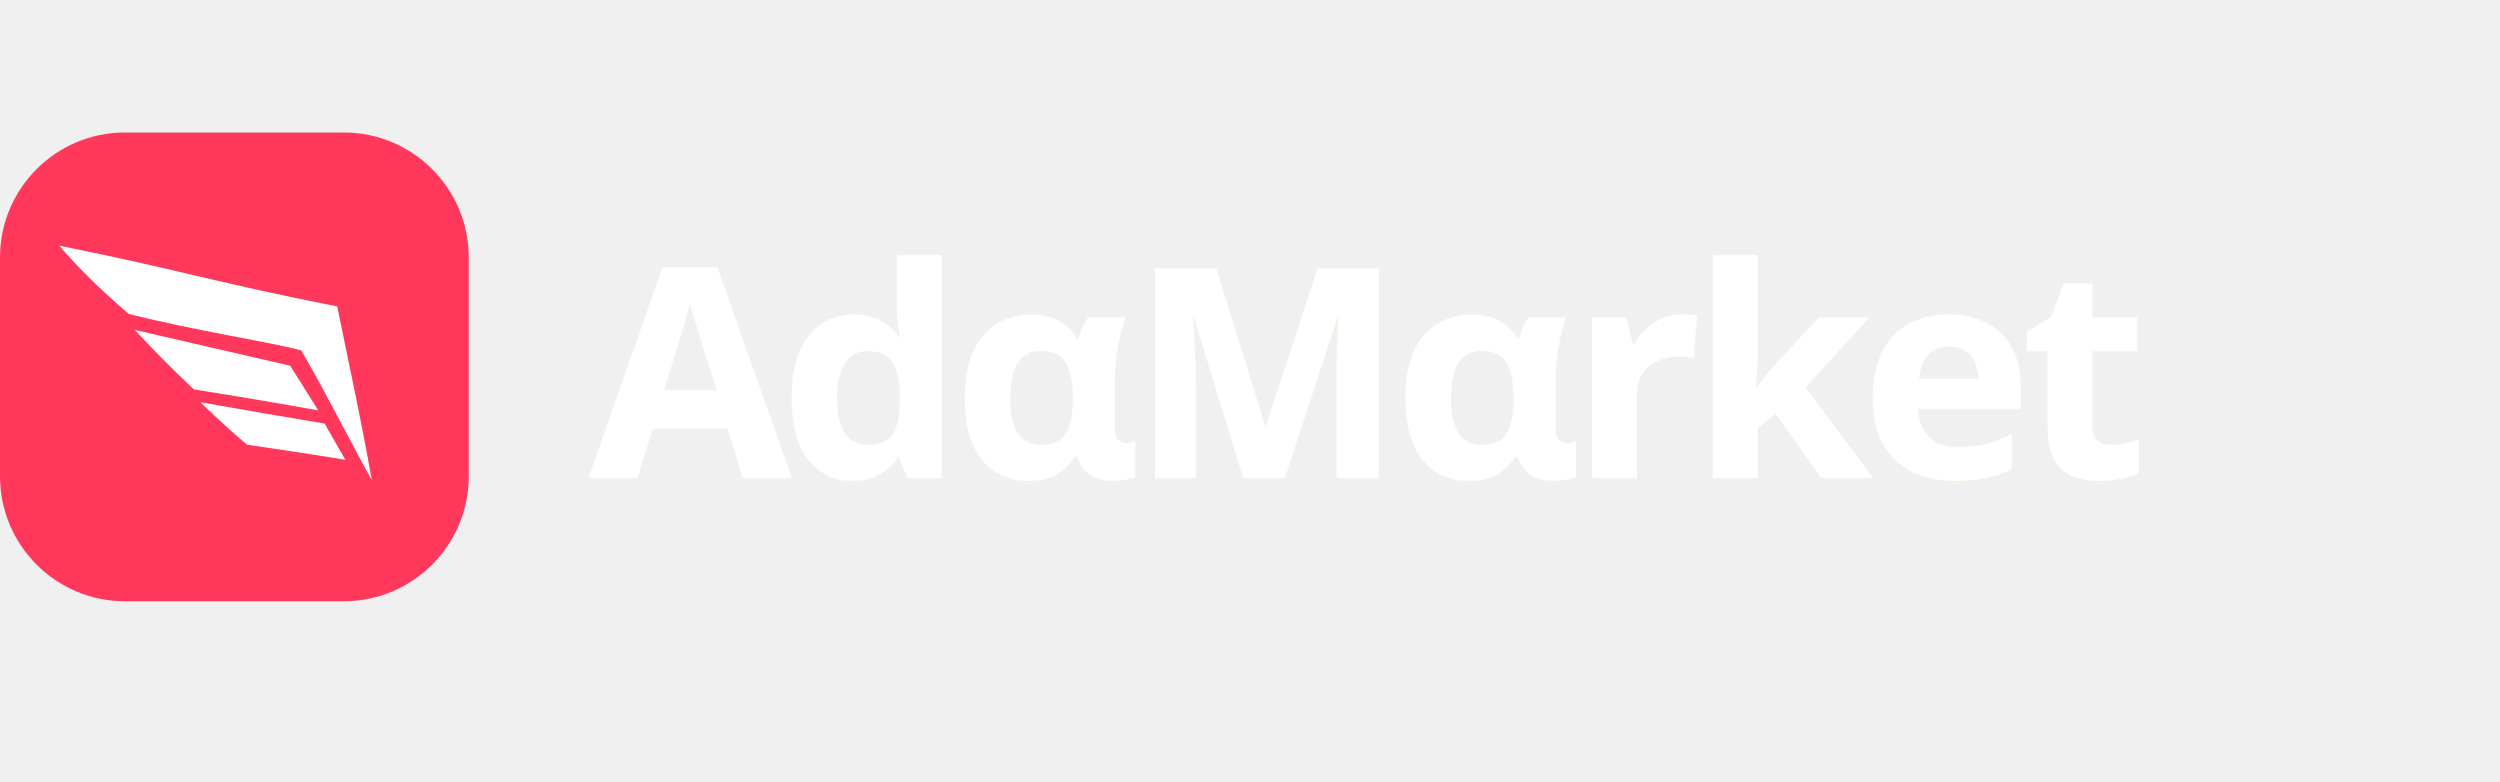
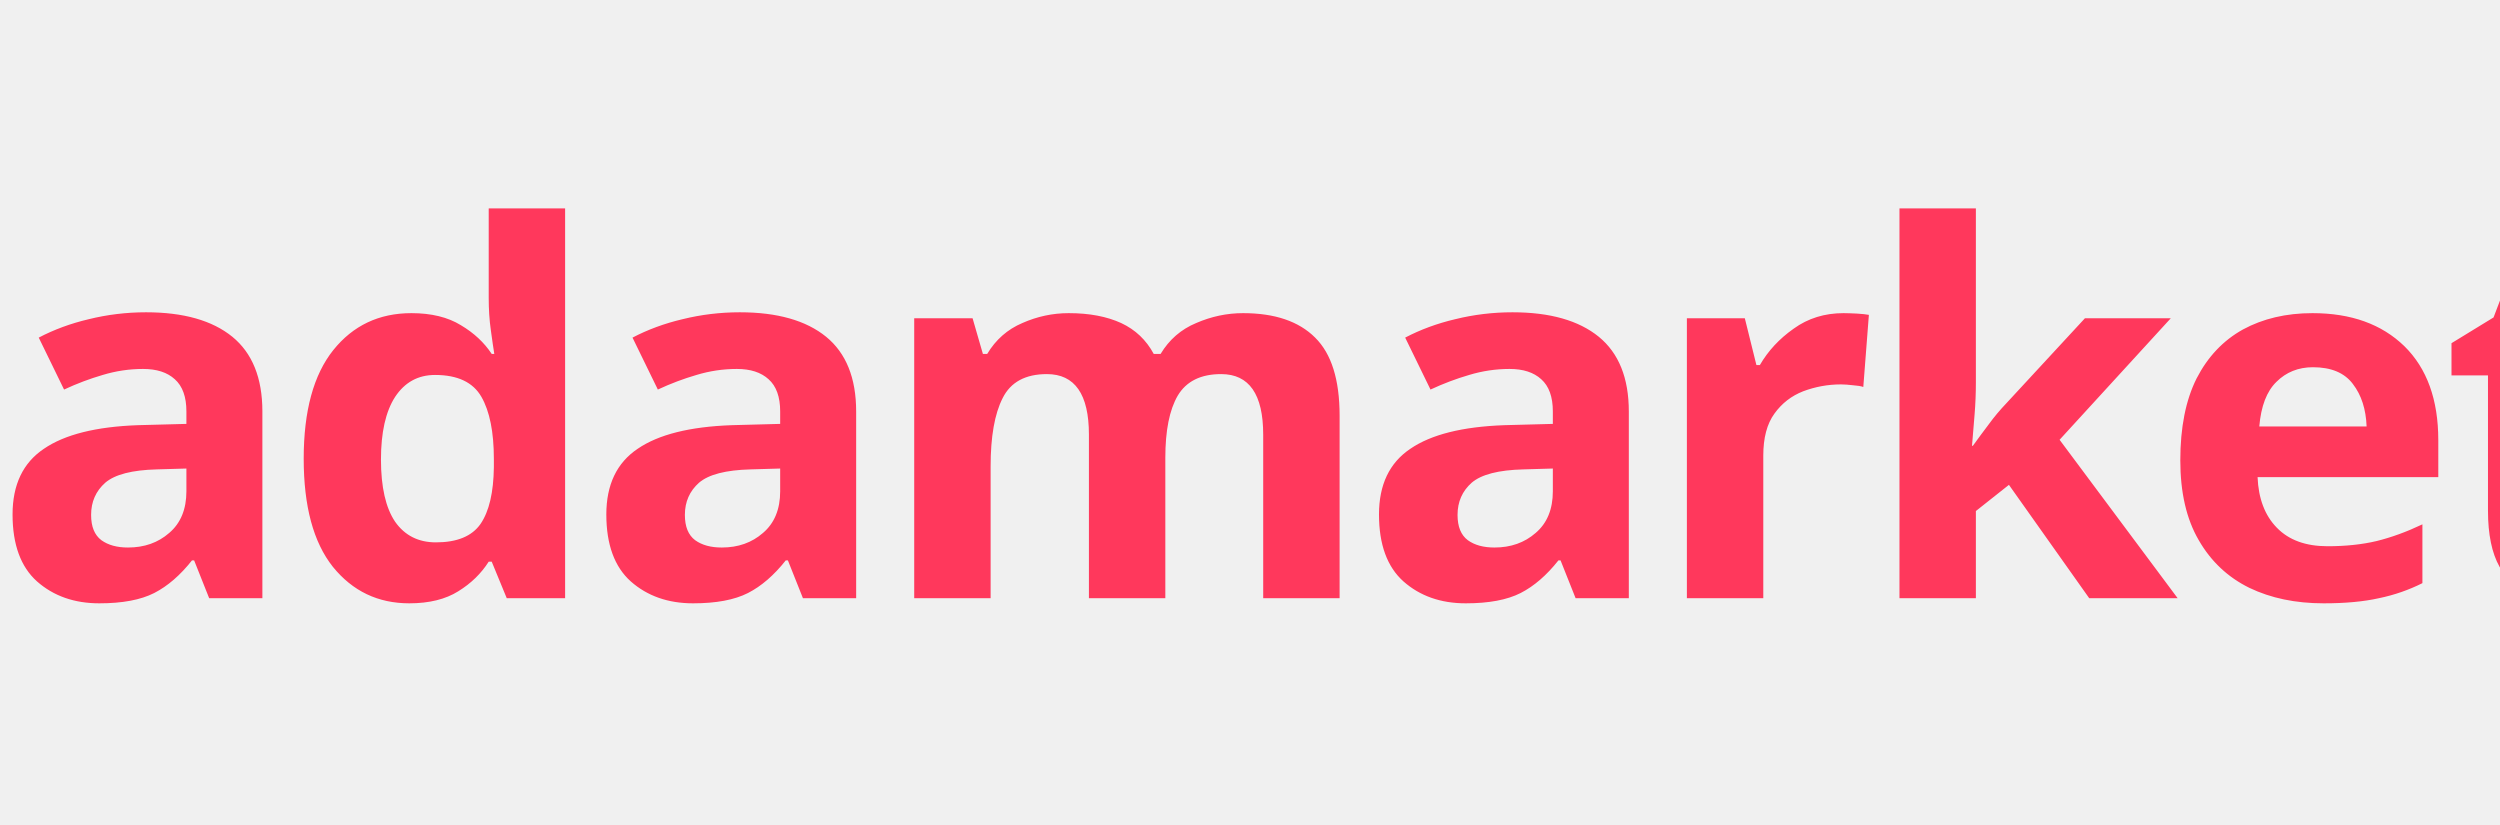
- <svg xmlns="http://www.w3.org/2000/svg" width="160" height="50" viewBox="0 0 160 50" version="1.1" id="SVGRoot">
+ <svg xmlns="http://www.w3.org/2000/svg" width="91" height="30" viewBox="0 0 91 30" version="1.1" id="SVGRoot">
  <defs id="defs132">
    <rect x="11.236" y="7.285" width="69.721" height="10.07" id="rect3" />
    <rect x="12.943" y="23.094" width="88.414" height="18.186" id="rect1" />
    <rect x="-1.478" y="42.333" width="127.885" height="23.822" id="rect3454" />
    <clipPath id="b983e3c625">
      <path d="m 142,147.301 h 115 v 72.75 H 142 Z m 0,0" clip-rule="nonzero" id="path1144" />
    </clipPath>
    <clipPath id="0e8c13dd3a">
      <path d="m 70.262,116.359 h 89.156 v 70.5 H 70.262 Z m 0,0" clip-rule="nonzero" id="path1147" />
    </clipPath>
    <clipPath id="b983e3c625-3">
      <path d="m 142,147.301 h 115 v 72.75 H 142 Z m 0,0" clip-rule="nonzero" id="path1144-6" />
    </clipPath>
    <clipPath id="0e8c13dd3a-7">
      <path d="m 70.262,116.359 h 89.156 v 70.5 H 70.262 Z m 0,0" clip-rule="nonzero" id="path1147-5" />
    </clipPath>
    <clipPath id="b983e3c625-3-1">
      <path d="m 142,147.301 h 115 v 72.75 H 142 Z m 0,0" clip-rule="nonzero" id="path1144-6-2" />
    </clipPath>
    <clipPath id="b983e3c625-3-3">
      <path d="m 142,147.301 h 115 v 72.75 H 142 Z m 0,0" clip-rule="nonzero" id="path1144-6-6" />
    </clipPath>
  </defs>
  <g id="layer1" style="display:inline">
-     <text xml:space="preserve" style="font-style:italic;font-variant:normal;font-weight:600;font-stretch:normal;font-size:18.667px;line-height:0;font-family:'IBM Plex Sans';-inkscape-font-specification:'IBM Plex Sans Semi-Bold Italic';letter-spacing:-0.74px;word-spacing:0px;display:inline;fill:#ffffff;fill-opacity:1;stroke:#000000;stroke-width:0.1;stroke-linecap:round;stroke-linejoin:round;stroke-miterlimit:4;stroke-dasharray:none;stroke-opacity:1;paint-order:stroke markers fill" x="37.727" y="30.545" id="text2-3-3">
-       <tspan x="37.727" y="30.545" style="font-style:normal;font-variant:normal;font-weight:bold;font-stretch:normal;font-size:18.667px;font-family:Manrope;-inkscape-font-specification:'Manrope Bold';fill:#ffffff;fill-opacity:1;stroke:#fffff0;stroke-width:0.1;stroke-linecap:square;stroke-linejoin:miter;stroke-miterlimit:4;stroke-dasharray:none;stroke-opacity:1;paint-order:stroke markers fill" id="tspan541421-5-5">AdαMαrket</tspan>
+     <text xml:space="preserve" style="font-style:italic;font-variant:normal;font-weight:600;font-stretch:normal;font-size:18.667px;line-height:0;font-family:'IBM Plex Sans';-inkscape-font-specification:'IBM Plex Sans Semi-Bold Italic';letter-spacing:-0.74px;word-spacing:0px;display:inline;fill:#ff385c;fill-opacity:1;stroke:#000000;stroke-width:0;stroke-linecap:round;stroke-linejoin:round;stroke-miterlimit:4;stroke-dasharray:none;stroke-opacity:1;paint-order:stroke markers fill" x="-0.323" y="21.773" id="text2-3-3">
+       <tspan x="-0.323" y="21.773" style="font-style:normal;font-variant:normal;font-weight:bold;font-stretch:normal;font-size:18.667px;font-family:Manrope;-inkscape-font-specification:'Manrope Bold';fill:#ff385c;fill-opacity:1;stroke:#000000;stroke-width:0;stroke-linecap:square;stroke-linejoin:miter;stroke-miterlimit:4;stroke-dasharray:none;stroke-opacity:1;paint-order:stroke markers fill" id="tspan541421-5-5">adamarket</tspan>
    </text>
-     <rect style="fill:#ff385c;fill-opacity:1;stroke:none;stroke-width:0.168;stroke-linecap:round;stroke-linejoin:round;stroke-miterlimit:4;stroke-dasharray:none;paint-order:stroke markers fill" id="rect1078" width="30" height="30" x="0" y="8.48" rx="8" ry="8" />
-     <path style="display:inline;fill:#ffffff;fill-opacity:1;stroke:none;stroke-width:0.243;stroke-opacity:1" d="M 23.795,30.72 C 22.897,25.749 22.569,24.506 21.585,19.613 13.781,18.078 12.055,17.397 3.795,15.72 c 1.315,1.56 2.942,3.081 4.448,4.376 4.466,1.115 8.838,1.752 11.035,2.323 1.67,2.863 3.509,6.547 4.517,8.301" id="path33289-7" />
-     <path style="display:inline;fill:#ffffff;fill-opacity:1;stroke:none;stroke-width:0.254;stroke-opacity:1" d="M 20.367,26.264 18.574,23.408 C 14.139,22.388 12.151,21.928 8.624,21.113 c 0,0 1.762,1.919 3.785,3.808 4.08,0.639 7.957,1.344 7.957,1.344 z" id="path1156-3" />
-     <path style="display:inline;fill:#ffffff;fill-opacity:1;stroke:none;stroke-width:0.191;stroke-opacity:1" d="m 22.099,29.424 -1.326,-2.316 c -3.531,-0.585 -4.306,-0.732 -7.948,-1.366 0,0 1.391,1.371 2.99,2.722 3.222,0.456 6.284,0.961 6.284,0.961 z" id="path1156-3-3" />
  </g>
  <g id="layer2" style="display:inline" />
  <g id="layer3" style="display:inline" />
  <g id="layer4" style="display:none">
    <rect style="display:inline;opacity:0.557;fill:#ff5e00;fill-opacity:1;stroke:#0069f5;stroke-width:0;stroke-linecap:round;stroke-linejoin:round;paint-order:stroke fill markers" id="rect1592-1" width="15" height="15" x="1.8808064e-06" y="15" />
    <rect style="display:inline;opacity:0.557;fill:#ff0000;stroke:#0069f5;stroke-width:0;stroke-linecap:round;stroke-linejoin:round;paint-order:stroke fill markers" id="rect1592" width="120" height="15" x="1.8808064e-06" y="6.7562792e-07" />
  </g>
</svg>
